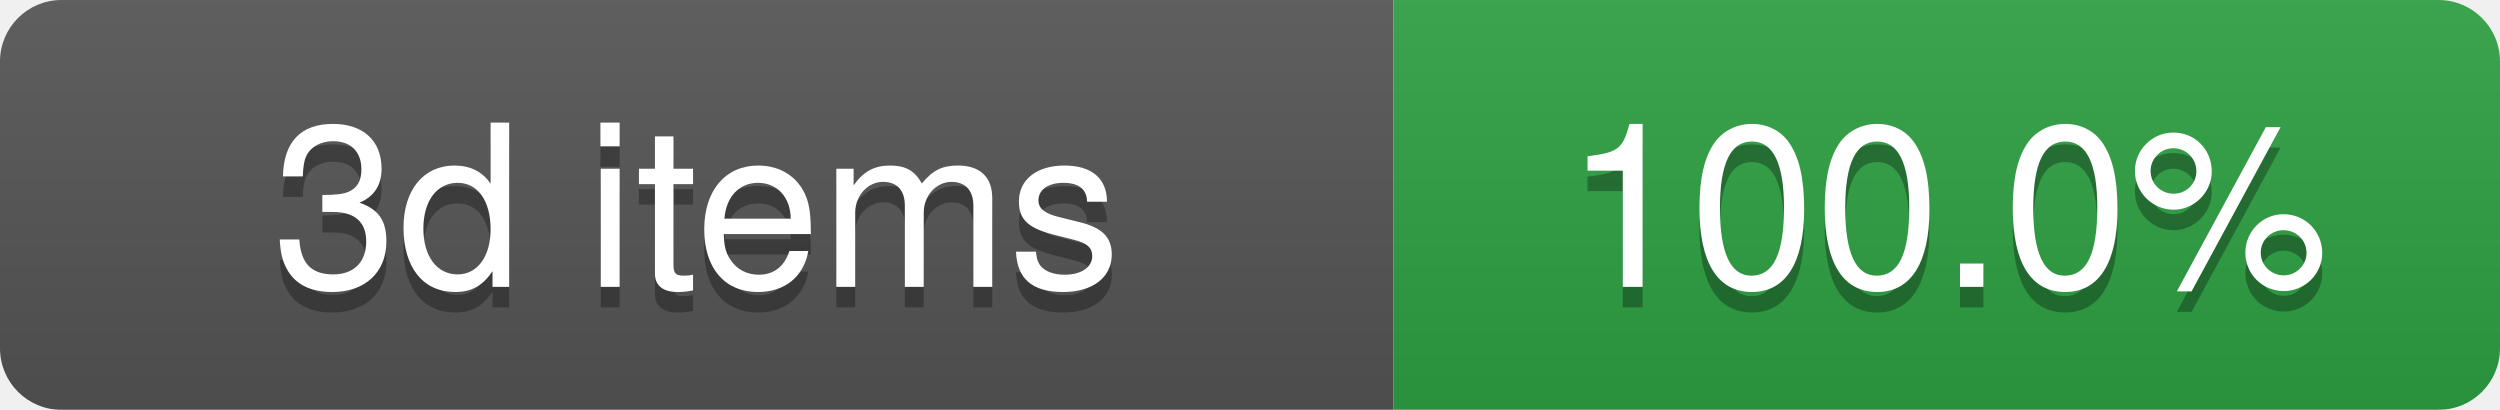
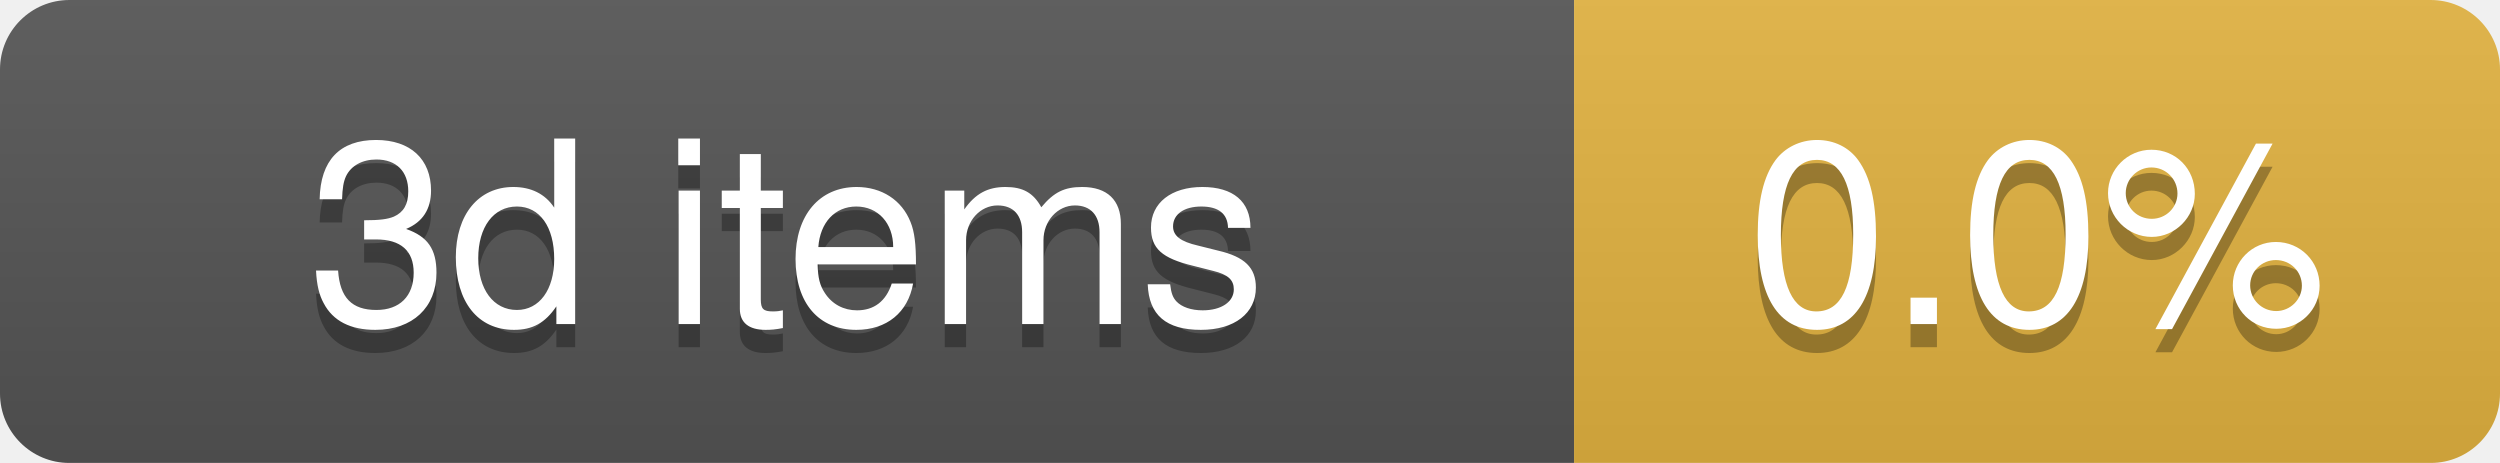
- <svg xmlns="http://www.w3.org/2000/svg" width="122" height="20">
+ <svg xmlns="http://www.w3.org/2000/svg" width="108" height="20">
  <linearGradient id="b" x2="0" y2="100%">
    <stop offset="0" stop-color="#bbb" stop-opacity=".1" />
    <stop offset="1" stop-opacity=".1" />
  </linearGradient>
  <mask id="a">
-     <rect width="122" height="20" rx="3" fill="#fff" />
+     <rect width="108" height="20" rx="3" fill="#fff" />
  </mask>
  <g mask="url(#a)">
    <path fill="#555" d="M0 0h68v20H0z" />
-     <path fill="#2ea043" d="M68 0h54v20H68z" />
-     <path fill="url(#b)" d="M0 0h122v20H0z" />
+     <path fill="#e3b341" d="M68 0h40v20H68z" />
+     <path fill="url(#b)" d="M0 0h108v20H0z" />
  </g>
  <g fill="#fff" text-anchor="middle" font-family="-apple-system,BlinkMacSystemFont,Segoe UI,Helvetica,Arial,sans-serif" font-size="11">
    <text x="34.0" y="15" fill="#010101" fill-opacity=".3">3d items</text>
    <text x="34.0" y="14">3d items</text>
-     <text x="95.0" y="15" fill="#010101" fill-opacity=".3">100.0%</text>
-     <text x="95.0" y="14">100.0%</text>
+     <text x="88.0" y="15" fill="#010101" fill-opacity=".3">0.0%</text>
+     <text x="88.0" y="14">0.0%</text>
  </g>
</svg>
